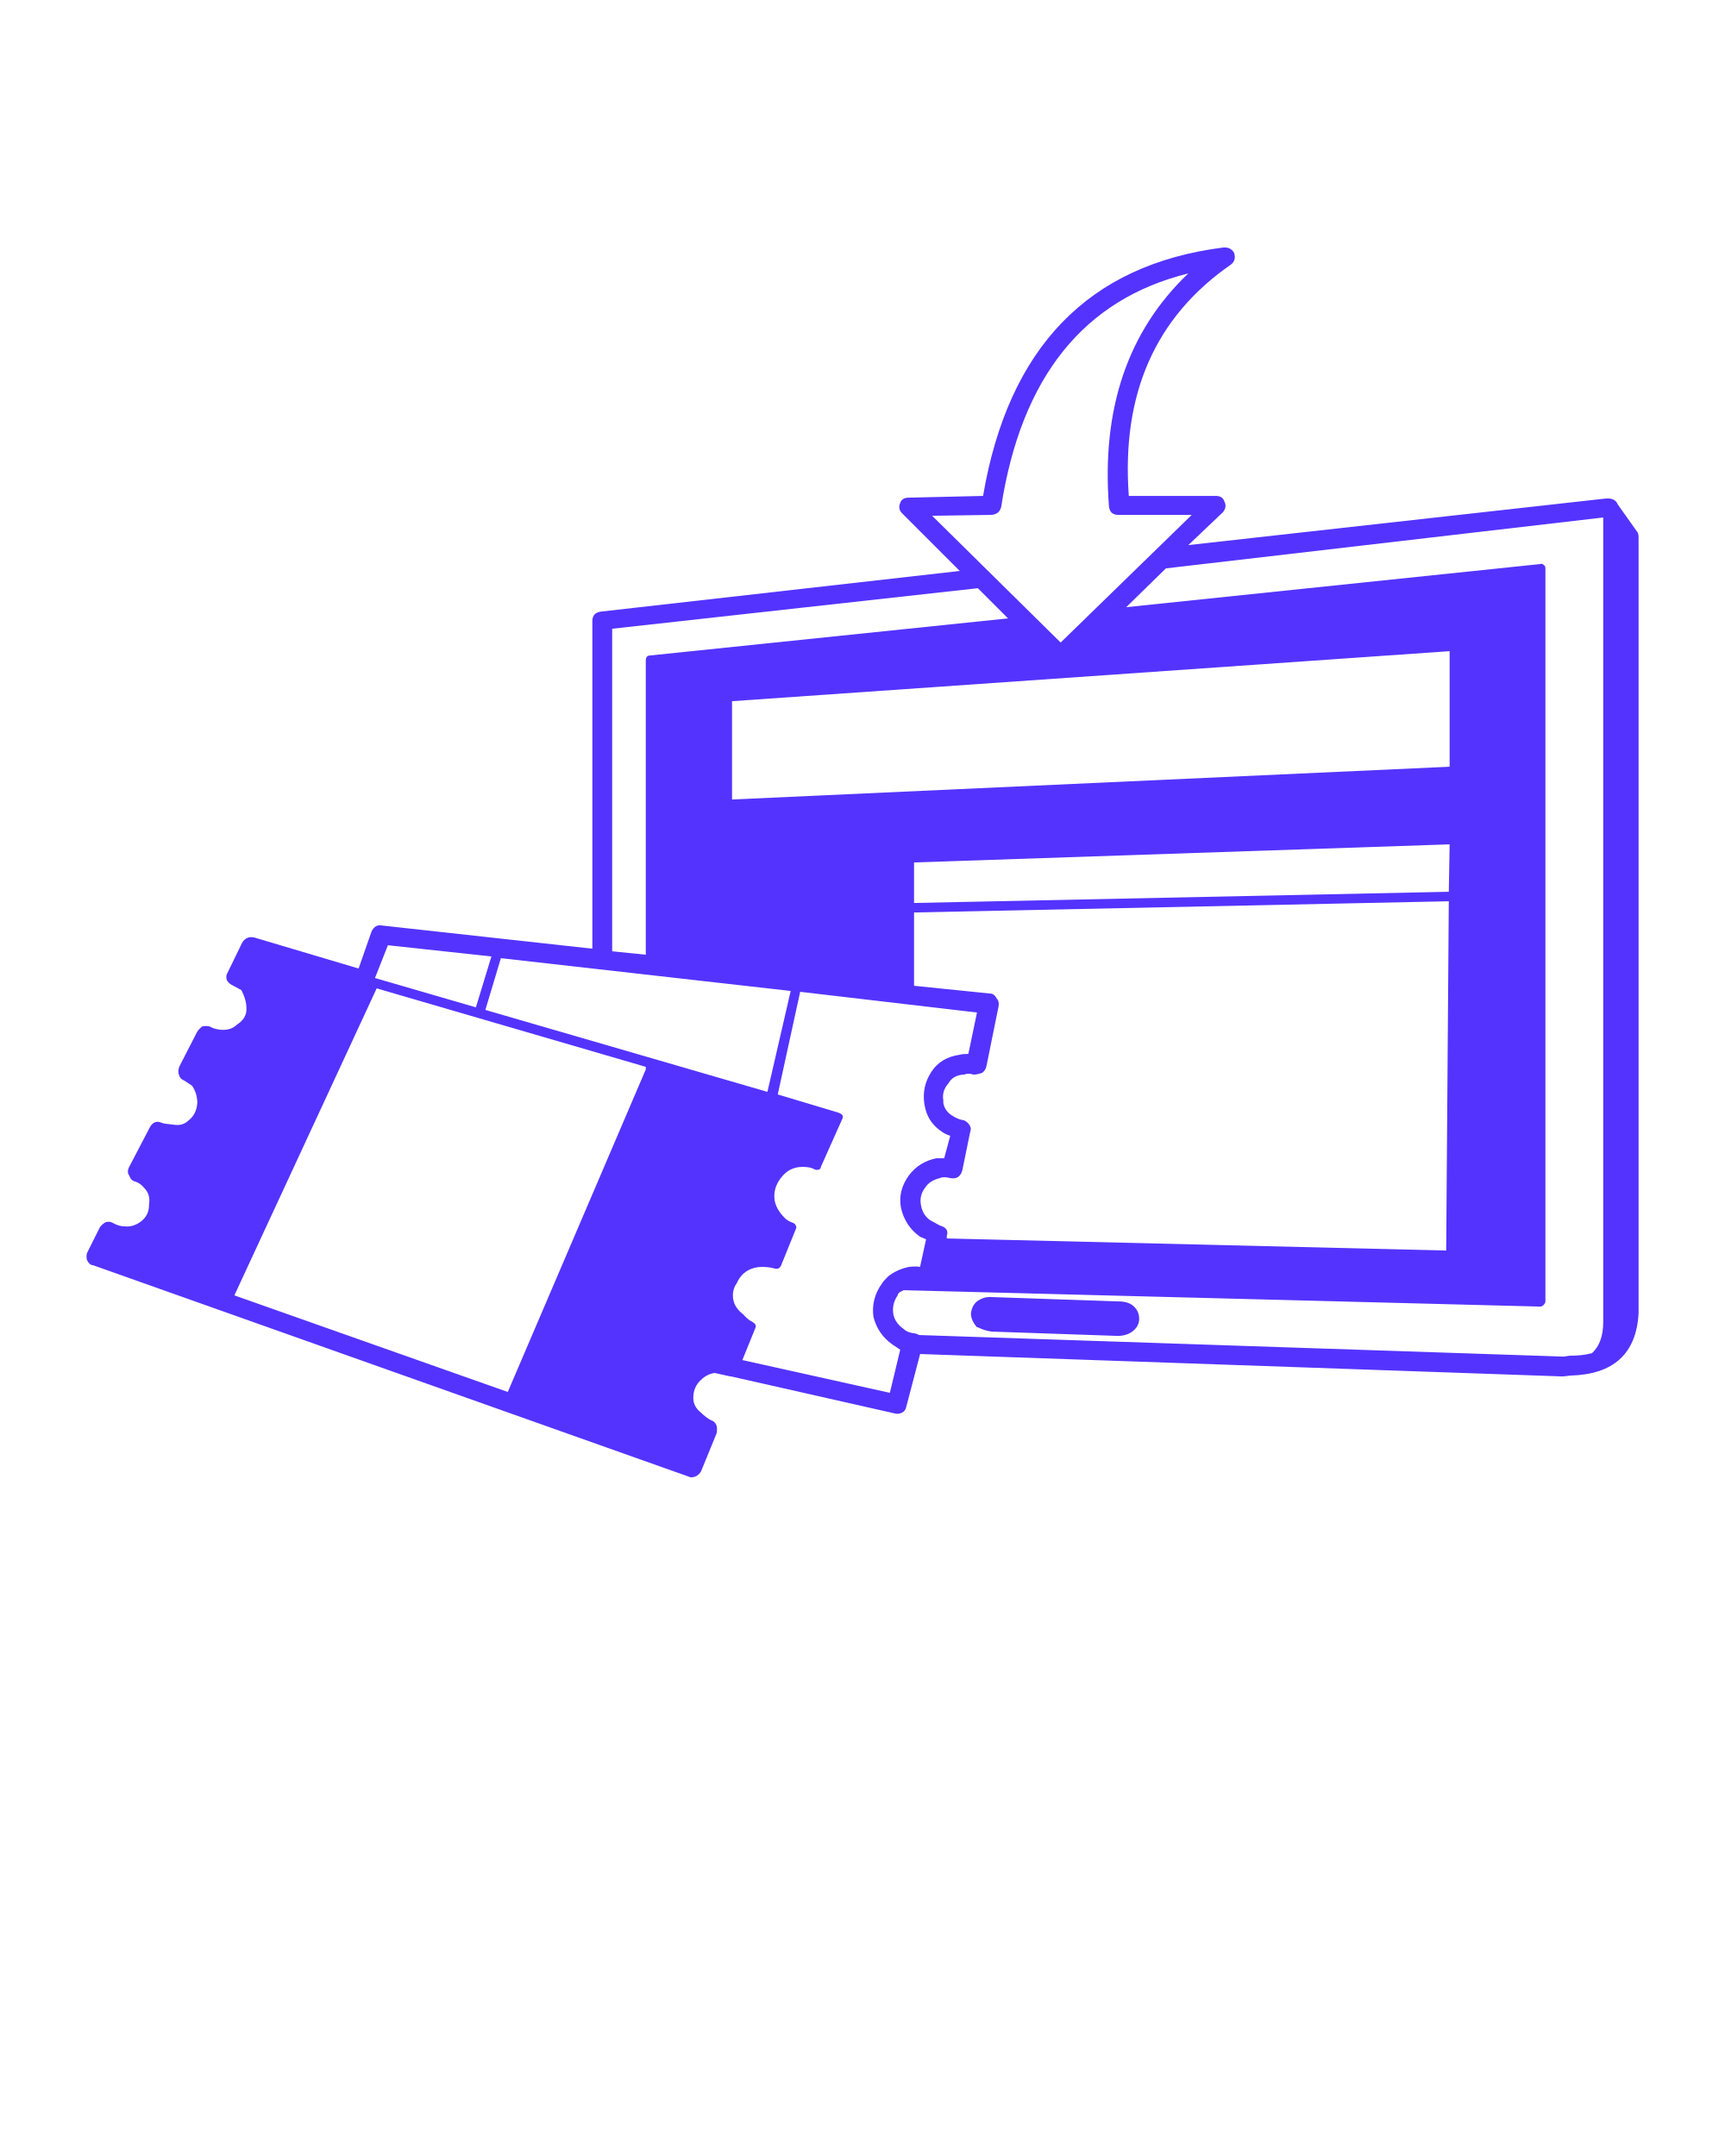
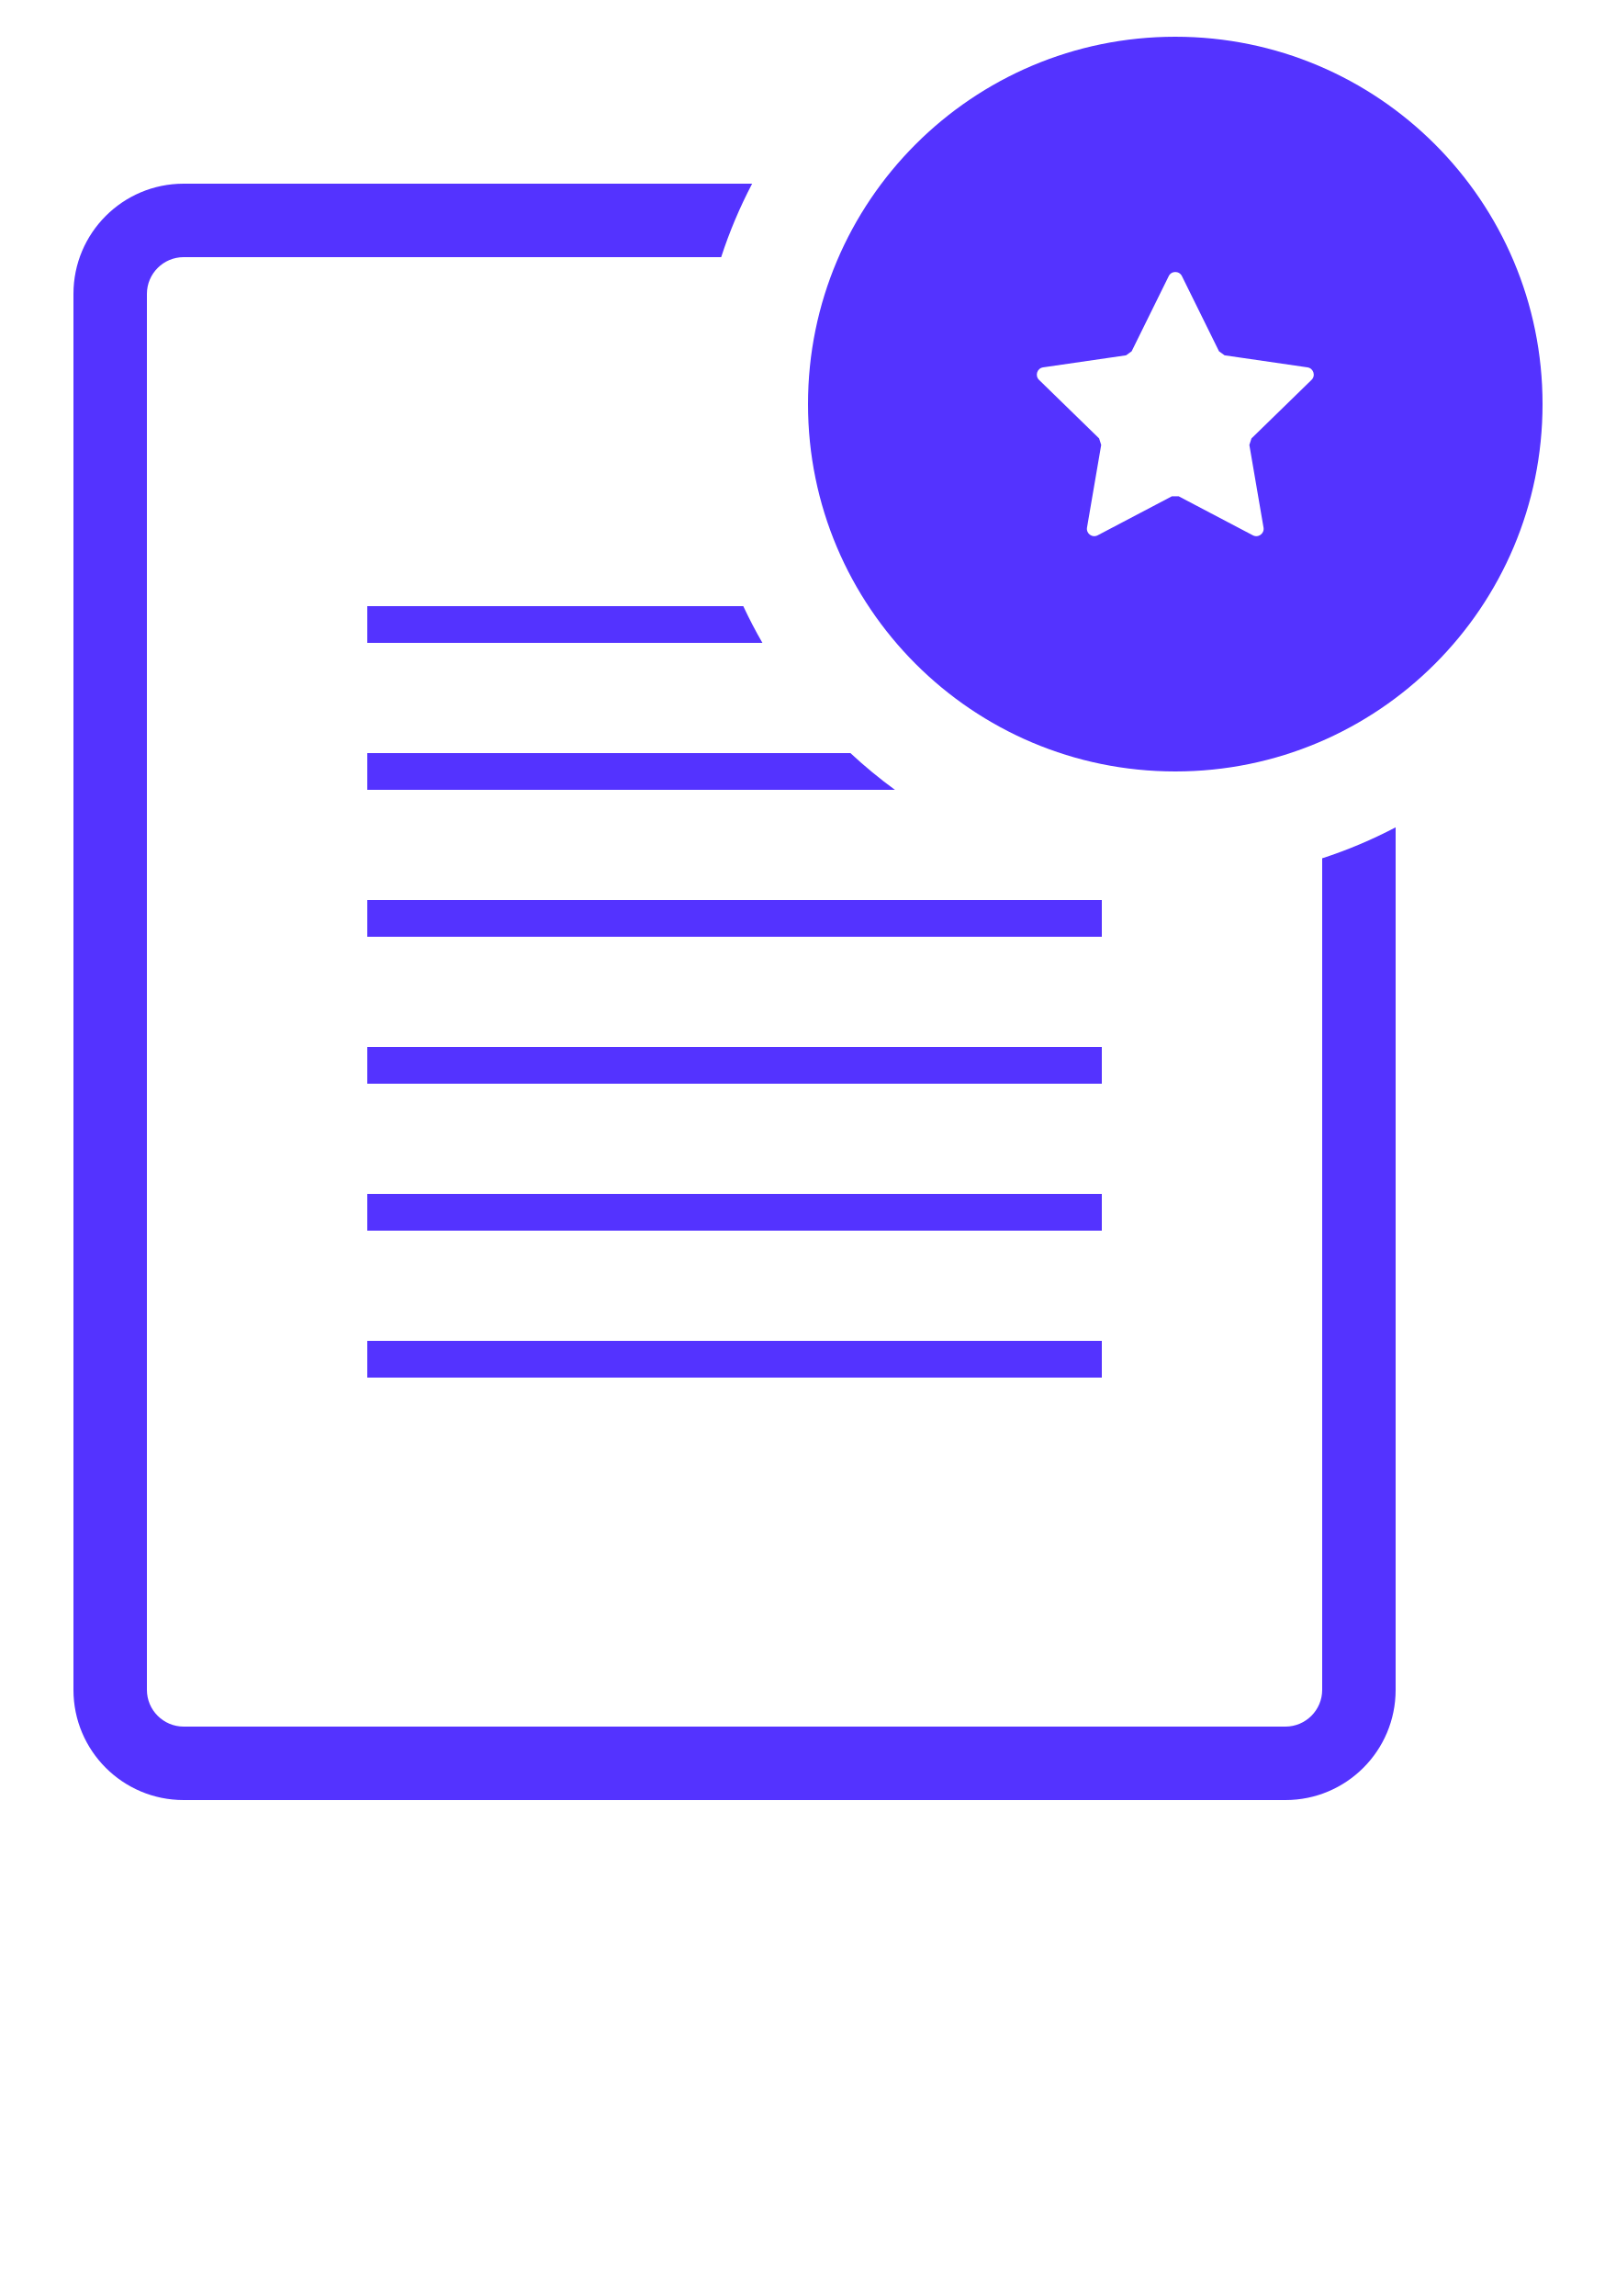
- <svg xmlns="http://www.w3.org/2000/svg" width="48" height="auto" fill="#5433ff" version="1.1" x="0px" y="0px" viewBox="0 0 100 125" enable-background="new 0 0 100 100" xml:space="preserve">
-   <path fill-rule="evenodd" clip-rule="evenodd" d="M71.538,14.653c0.1,0.3,0.033,0.533-0.2,0.7c-4.367,3.034-6.334,7.5-5.9,13.4  h5.051c0.266,0,0.434,0.117,0.5,0.35c0.1,0.2,0.066,0.4-0.101,0.6l-2,1.9l24.201-2.7h0.15c0.266,0,0.449,0.117,0.549,0.35l1.1,1.55  c0.068,0.067,0.102,0.183,0.102,0.35v45c-0.135,2.333-1.451,3.533-3.951,3.6l-0.449,0.05l-37.25-1.3l-0.8,3.05  c-0.034,0.167-0.116,0.283-0.25,0.35c-0.134,0.066-0.267,0.083-0.4,0.05l-9.5-2.15h-0.05l-0.9-0.2c-0.3,0.034-0.566,0.167-0.8,0.4  c-0.3,0.267-0.45,0.617-0.45,1.05c0,0.333,0.15,0.617,0.45,0.85c0.2,0.2,0.4,0.35,0.601,0.45c0.133,0.034,0.232,0.133,0.3,0.3  c0.033,0.133,0.033,0.283,0,0.45l-0.9,2.2c-0.134,0.233-0.333,0.35-0.6,0.35l-34.65-12.3c-0.134,0-0.25-0.1-0.35-0.3  c-0.034-0.133-0.034-0.267,0-0.4l0.75-1.5c0.1-0.133,0.216-0.233,0.35-0.3c0.167-0.033,0.3-0.017,0.4,0.05  c0.233,0.133,0.466,0.2,0.7,0.2c0.333,0.034,0.649-0.066,0.949-0.3c0.301-0.233,0.45-0.55,0.45-0.95v-0.05  c0.067-0.367-0.033-0.683-0.3-0.95c-0.133-0.167-0.3-0.283-0.5-0.35c-0.166-0.034-0.283-0.15-0.35-0.35  c-0.101-0.133-0.101-0.3,0-0.5l1.199-2.3c0.167-0.3,0.4-0.383,0.7-0.25c0.067,0.034,0.284,0.067,0.65,0.1  c0.366,0.067,0.667-0.017,0.899-0.25c0.301-0.233,0.467-0.566,0.5-1c0-0.367-0.1-0.7-0.3-1l-0.45-0.3  c-0.166-0.067-0.266-0.167-0.3-0.3c-0.066-0.133-0.066-0.3,0-0.5l1.05-2.05c0.101-0.133,0.2-0.233,0.301-0.3  c0.232-0.034,0.399-0.017,0.5,0.05c0.1,0.067,0.283,0.117,0.55,0.15c0.399,0.033,0.716-0.066,0.95-0.3  c0.366-0.233,0.55-0.533,0.55-0.9s-0.101-0.733-0.3-1.1l-0.551-0.3c-0.133-0.066-0.232-0.167-0.3-0.3  c-0.033-0.167-0.017-0.3,0.05-0.4l0.851-1.75c0.167-0.267,0.399-0.367,0.7-0.3l6.05,1.8l0.75-2.15  c0.134-0.267,0.316-0.383,0.55-0.35l12.25,1.35v-19c0-0.333,0.184-0.517,0.55-0.55l20.75-2.35l-3.35-3.35  c-0.167-0.167-0.2-0.367-0.101-0.6c0.066-0.2,0.234-0.3,0.5-0.3l4.301-0.1c1.467-8.6,6.1-13.4,13.899-14.4  C71.187,14.32,71.404,14.42,71.538,14.653z M65.288,35.203l24-2.5c0.066-0.033,0.135-0.017,0.201,0.05c0.066,0.033,0.1,0.1,0.1,0.2  v42.5c0,0.067-0.033,0.133-0.1,0.2c-0.066,0.066-0.135,0.1-0.201,0.1l-36.9-0.95c-0.066,0.033-0.134,0.067-0.2,0.1  c-0.1,0.066-0.149,0.133-0.149,0.2c-0.233,0.333-0.317,0.7-0.25,1.1c0.066,0.333,0.267,0.617,0.6,0.85  c0.134,0.133,0.333,0.217,0.601,0.25c0.066,0,0.166,0.033,0.3,0.1l37.349,1.25l0.352-0.05c0.5,0,0.934-0.05,1.299-0.15  c0.434-0.4,0.65-1,0.65-1.8v-46.65l-25.35,2.95L65.288,35.203z M64.837,29.853c-0.334,0-0.517-0.167-0.55-0.5  c-0.434-5.667,1.1-10.167,4.6-13.5c-6.066,1.5-9.683,6.017-10.85,13.55c-0.067,0.267-0.25,0.417-0.55,0.45l-3.45,0.05l7.45,7.35  l7.6-7.4H64.837z M56.687,34.103l-21.199,2.35v18.7l1.949,0.2v-17.05c0-0.2,0.084-0.3,0.25-0.3l20.75-2.15L56.687,34.103z   M84.037,37.753l-41.6,2.9v5.7l41.6-1.9V37.753z M83.988,52.253l-31,0.65v4.25l4.399,0.45c0.167,0,0.3,0.1,0.4,0.3  c0.1,0.1,0.134,0.25,0.1,0.45l-0.7,3.45c-0.033,0.167-0.116,0.3-0.25,0.4c-0.199,0.067-0.366,0.1-0.5,0.1  c-0.199-0.067-0.383-0.067-0.55,0h-0.05c-0.4,0.033-0.684,0.2-0.85,0.5c-0.268,0.3-0.367,0.633-0.301,1v0.15  c0.066,0.333,0.25,0.583,0.551,0.75c0.199,0.133,0.416,0.217,0.649,0.25c0.134,0.067,0.233,0.15,0.3,0.25  c0.101,0.133,0.117,0.283,0.051,0.45l-0.45,2.2c-0.101,0.367-0.333,0.517-0.7,0.45c-0.267-0.067-0.467-0.067-0.6,0  c-0.4,0.1-0.684,0.283-0.851,0.55c-0.233,0.3-0.316,0.633-0.25,1c0.067,0.4,0.25,0.7,0.55,0.9l0.551,0.3  c0.366,0.1,0.5,0.3,0.399,0.6v0.15l28.951,0.7L83.988,52.253z M52.988,52.353l31-0.65l0.049-2.75l-31.049,1.05V52.353z   M56.137,61.103l0.5-2.4l-10.25-1.2l-1.3,5.95l3.5,1.05c0.1,0.033,0.184,0.083,0.25,0.15c0.033,0.1,0.033,0.167,0,0.2l-1.25,2.8  c0,0.066-0.033,0.117-0.1,0.15c-0.101,0.033-0.184,0.033-0.25,0c-0.167-0.1-0.4-0.15-0.7-0.15c-0.467,0-0.851,0.167-1.15,0.5  c-0.333,0.367-0.5,0.767-0.5,1.2c0,0.4,0.167,0.784,0.5,1.15c0.167,0.2,0.366,0.333,0.601,0.4c0.066,0.033,0.116,0.083,0.149,0.15  c0.034,0.1,0.034,0.167,0,0.2l-0.85,2.1c-0.067,0.167-0.184,0.233-0.351,0.2c-0.232-0.067-0.482-0.1-0.75-0.1  c-0.434,0-0.8,0.133-1.1,0.4c-0.166,0.167-0.283,0.333-0.35,0.5c-0.167,0.233-0.25,0.483-0.25,0.75c0,0.434,0.199,0.8,0.6,1.1  c0.166,0.2,0.35,0.35,0.55,0.45c0.167,0.1,0.217,0.217,0.15,0.35l-0.75,1.85l8.55,1.9l0.6-2.5l-0.449-0.3  c-0.566-0.4-0.934-0.933-1.101-1.6c-0.1-0.7,0.067-1.35,0.5-1.95c0.034-0.067,0.15-0.2,0.351-0.4c0.333-0.267,0.732-0.45,1.199-0.55  c0.301-0.033,0.518-0.033,0.65,0l0.35-1.6l-0.35-0.15c-0.566-0.4-0.934-0.95-1.1-1.65c-0.134-0.667,0.016-1.3,0.449-1.9  c0.4-0.533,0.934-0.867,1.601-1c0.1,0,0.25,0,0.45,0l0.35-1.3c-0.2-0.066-0.367-0.15-0.5-0.25c-0.5-0.333-0.816-0.783-0.95-1.35  l-0.05-0.25c-0.1-0.667,0.033-1.284,0.4-1.85c0.366-0.567,0.916-0.9,1.649-1C55.738,61.12,55.904,61.103,56.137,61.103z   M65.687,75.703c0.234,0.2,0.351,0.45,0.351,0.75c0,0.3-0.134,0.55-0.4,0.75c-0.233,0.167-0.517,0.25-0.85,0.25l-7.3-0.25  c-0.268-0.033-0.533-0.117-0.801-0.25h-0.05c-0.233-0.267-0.35-0.533-0.35-0.8c0.033-0.3,0.149-0.533,0.35-0.7  c0.267-0.2,0.567-0.283,0.9-0.25l7.3,0.25C65.205,75.453,65.488,75.537,65.687,75.703z M37.437,61.853l-15.6-4.55l-8.25,17.8  l15.85,5.6l8-18.7V61.853z M45.837,57.453l-16.8-1.9l-0.9,3l16.351,4.75L45.837,57.453z M22.488,54.803l-0.75,1.9l5.85,1.7l0.9-2.95  L22.488,54.803z" />
+ <svg xmlns="http://www.w3.org/2000/svg" width="48" height="auto" fill="#5433ff" version="1.1" x="0px" y="0px" viewBox="0 0 44 62.5" style="enable-background:new 0 0 44 50;" xml:space="preserve">
+   <path d="M32,1c-5.523,0-10,4.477-10,10c0,5.523,4.477,10,10,10s10-4.477,10-10C42,5.477,37.523,1,32,1z M35.71,10.341l-1.635,1.593  l-0.058,0.177l0.386,2.25c0.028,0.164-0.143,0.288-0.29,0.211l-2.02-1.062h-0.186l-2.02,1.062c-0.147,0.077-0.318-0.047-0.29-0.211  l0.386-2.25l-0.057-0.177l-1.635-1.593c-0.119-0.116-0.053-0.317,0.111-0.341l2.259-0.328l0.151-0.109l1.01-2.047  c0.073-0.149,0.285-0.149,0.359,0l1.01,2.047l0.151,0.109L35.599,10C35.763,10.024,35.829,10.226,35.71,10.341z" />
+   <rect x="10" y="32.5" width="20" height="1" />
+   <rect x="10" y="28.5" width="20" height="1" />
+   <rect x="10" y="36.5" width="20" height="1" />
+   <rect x="10" y="24.5" width="20" height="1" />
+   <path d="M10,16.5v1h10.759c-0.188-0.325-0.361-0.658-0.521-1H10z" />
+   <path d="M10,20.5v1h14.367c-0.424-0.309-0.828-0.643-1.212-1H10z" />
+   <path d="M36,46c0,0.551-0.449,1-1,1H5c-0.551,0-1-0.449-1-1V8c0-0.551,0.449-1,1-1h14.636c0.225-0.694,0.509-1.362,0.843-2H5  C3.343,5,2,6.343,2,8v38c0,1.657,1.343,3,3,3h30c1.657,0,3-1.343,3-3V22.521c-0.638,0.334-1.306,0.618-2,0.843V46z" />
</svg>
